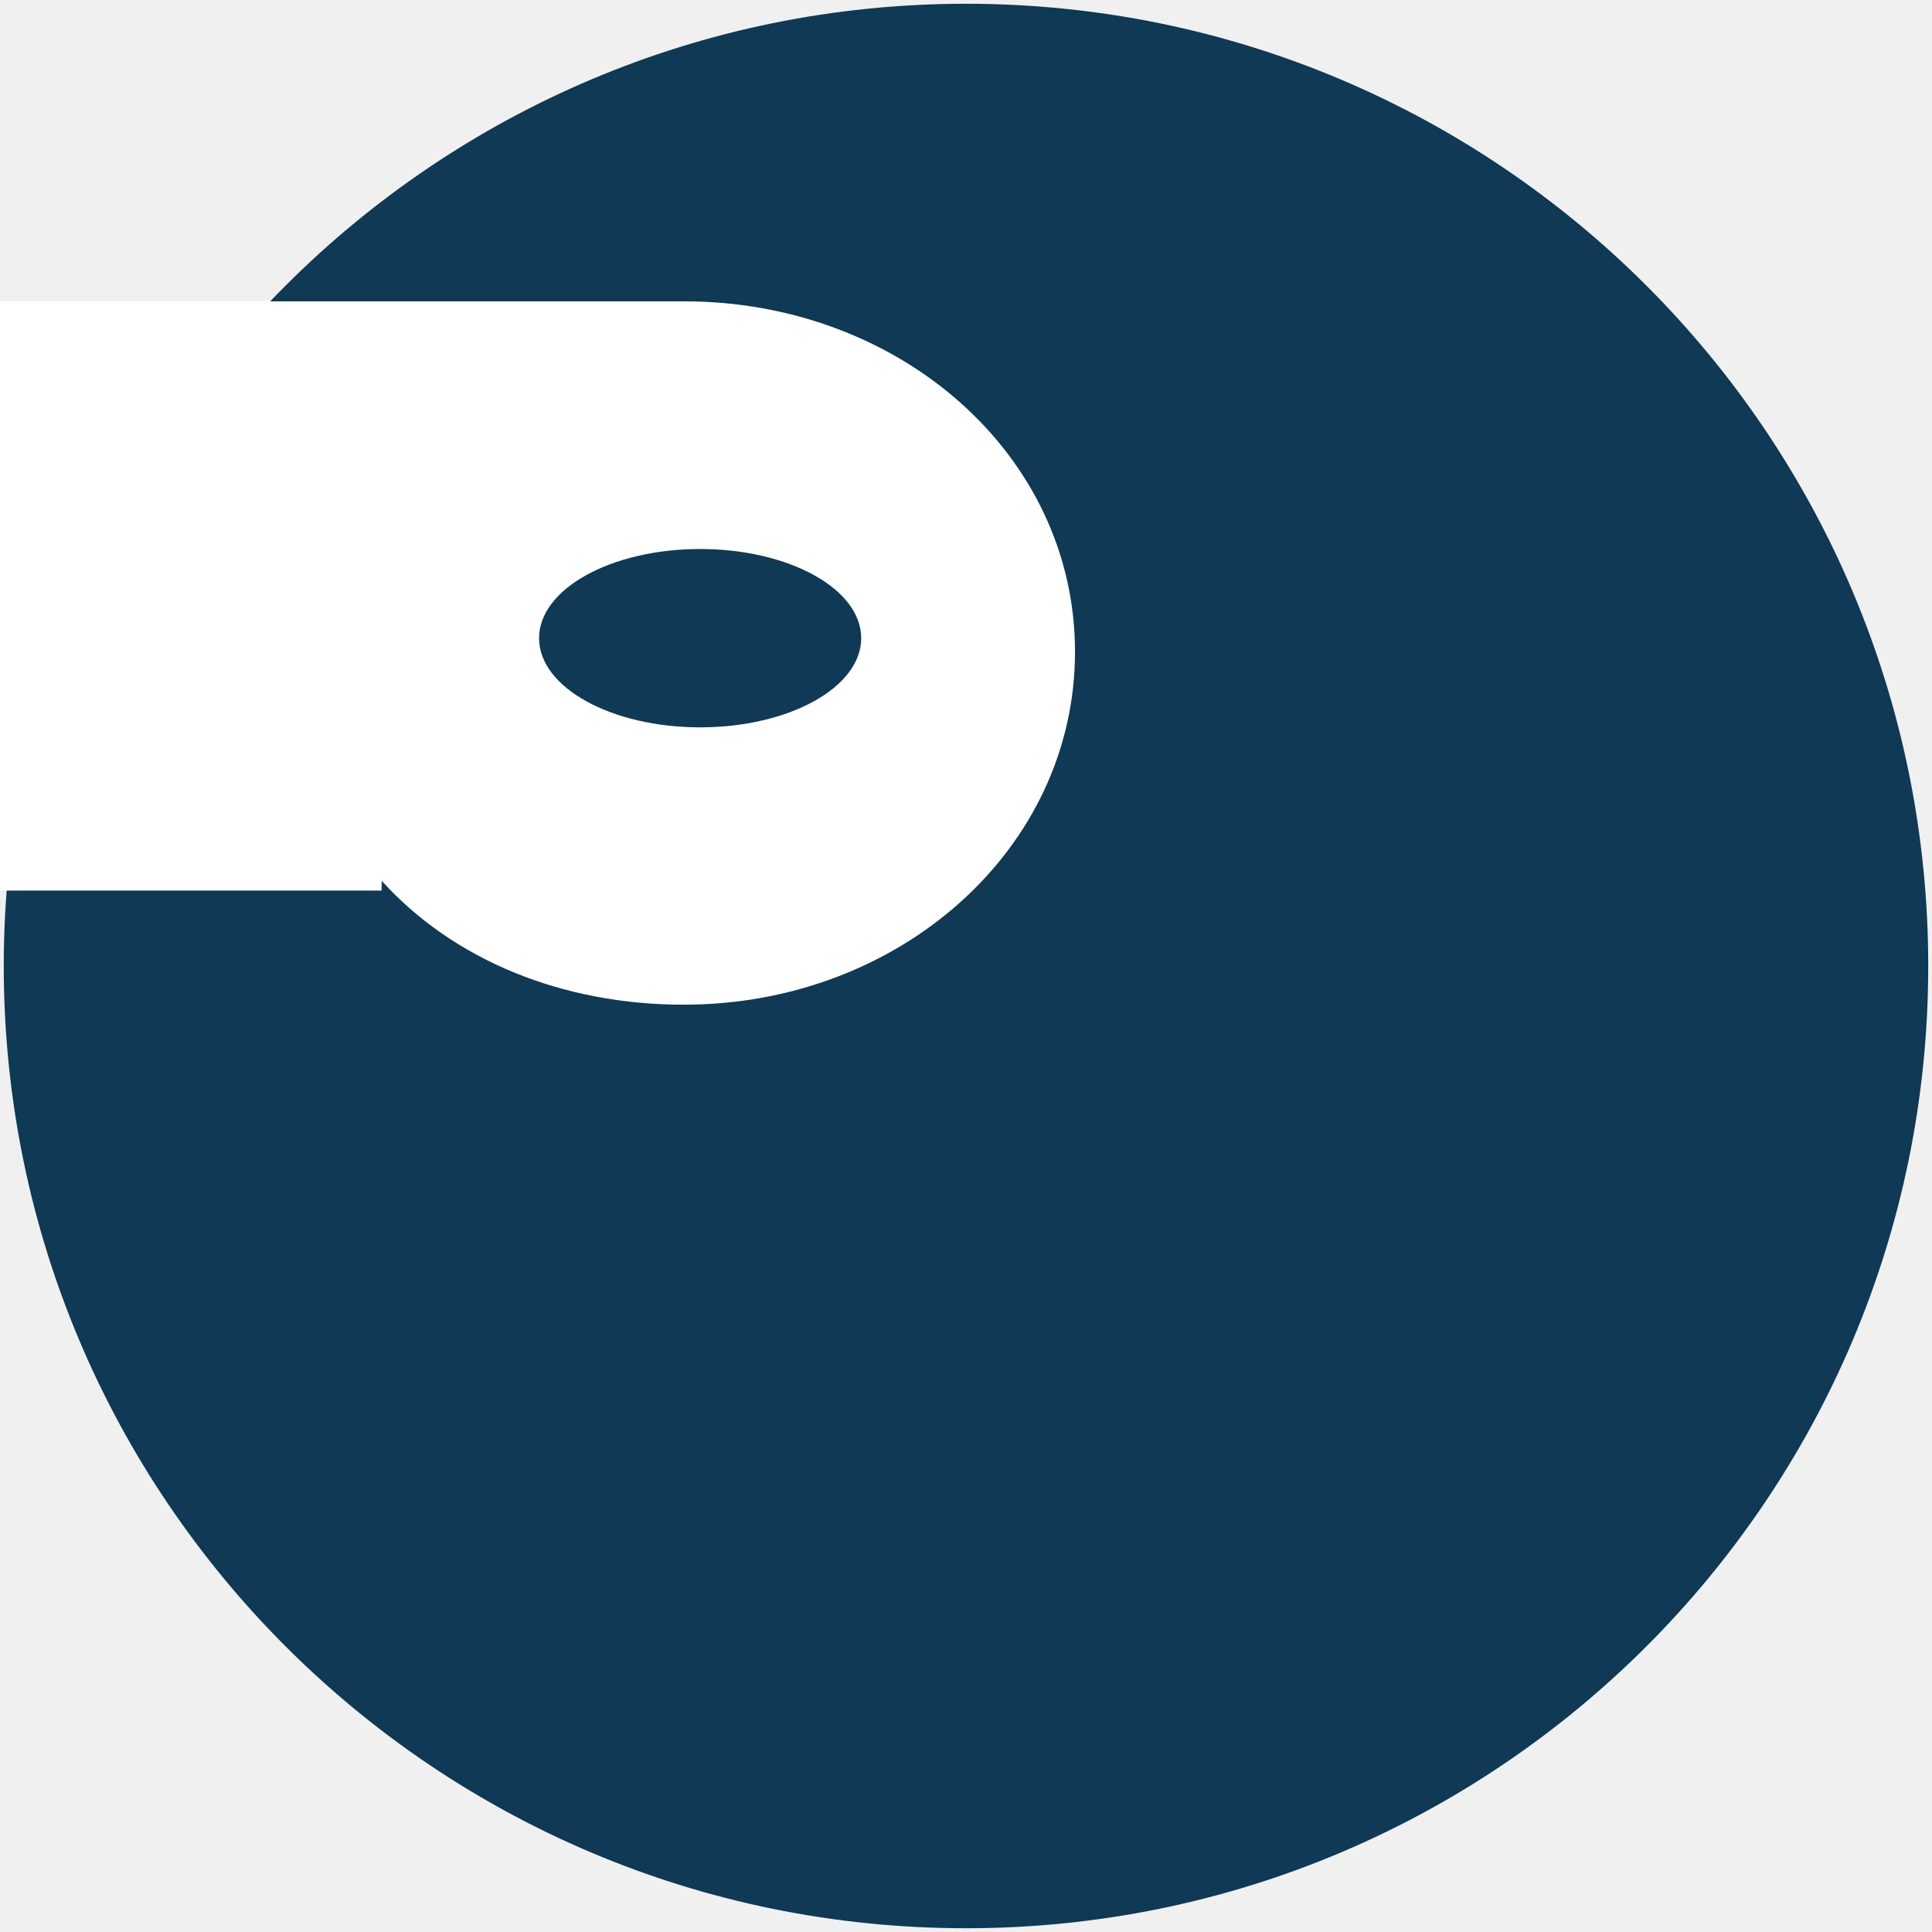
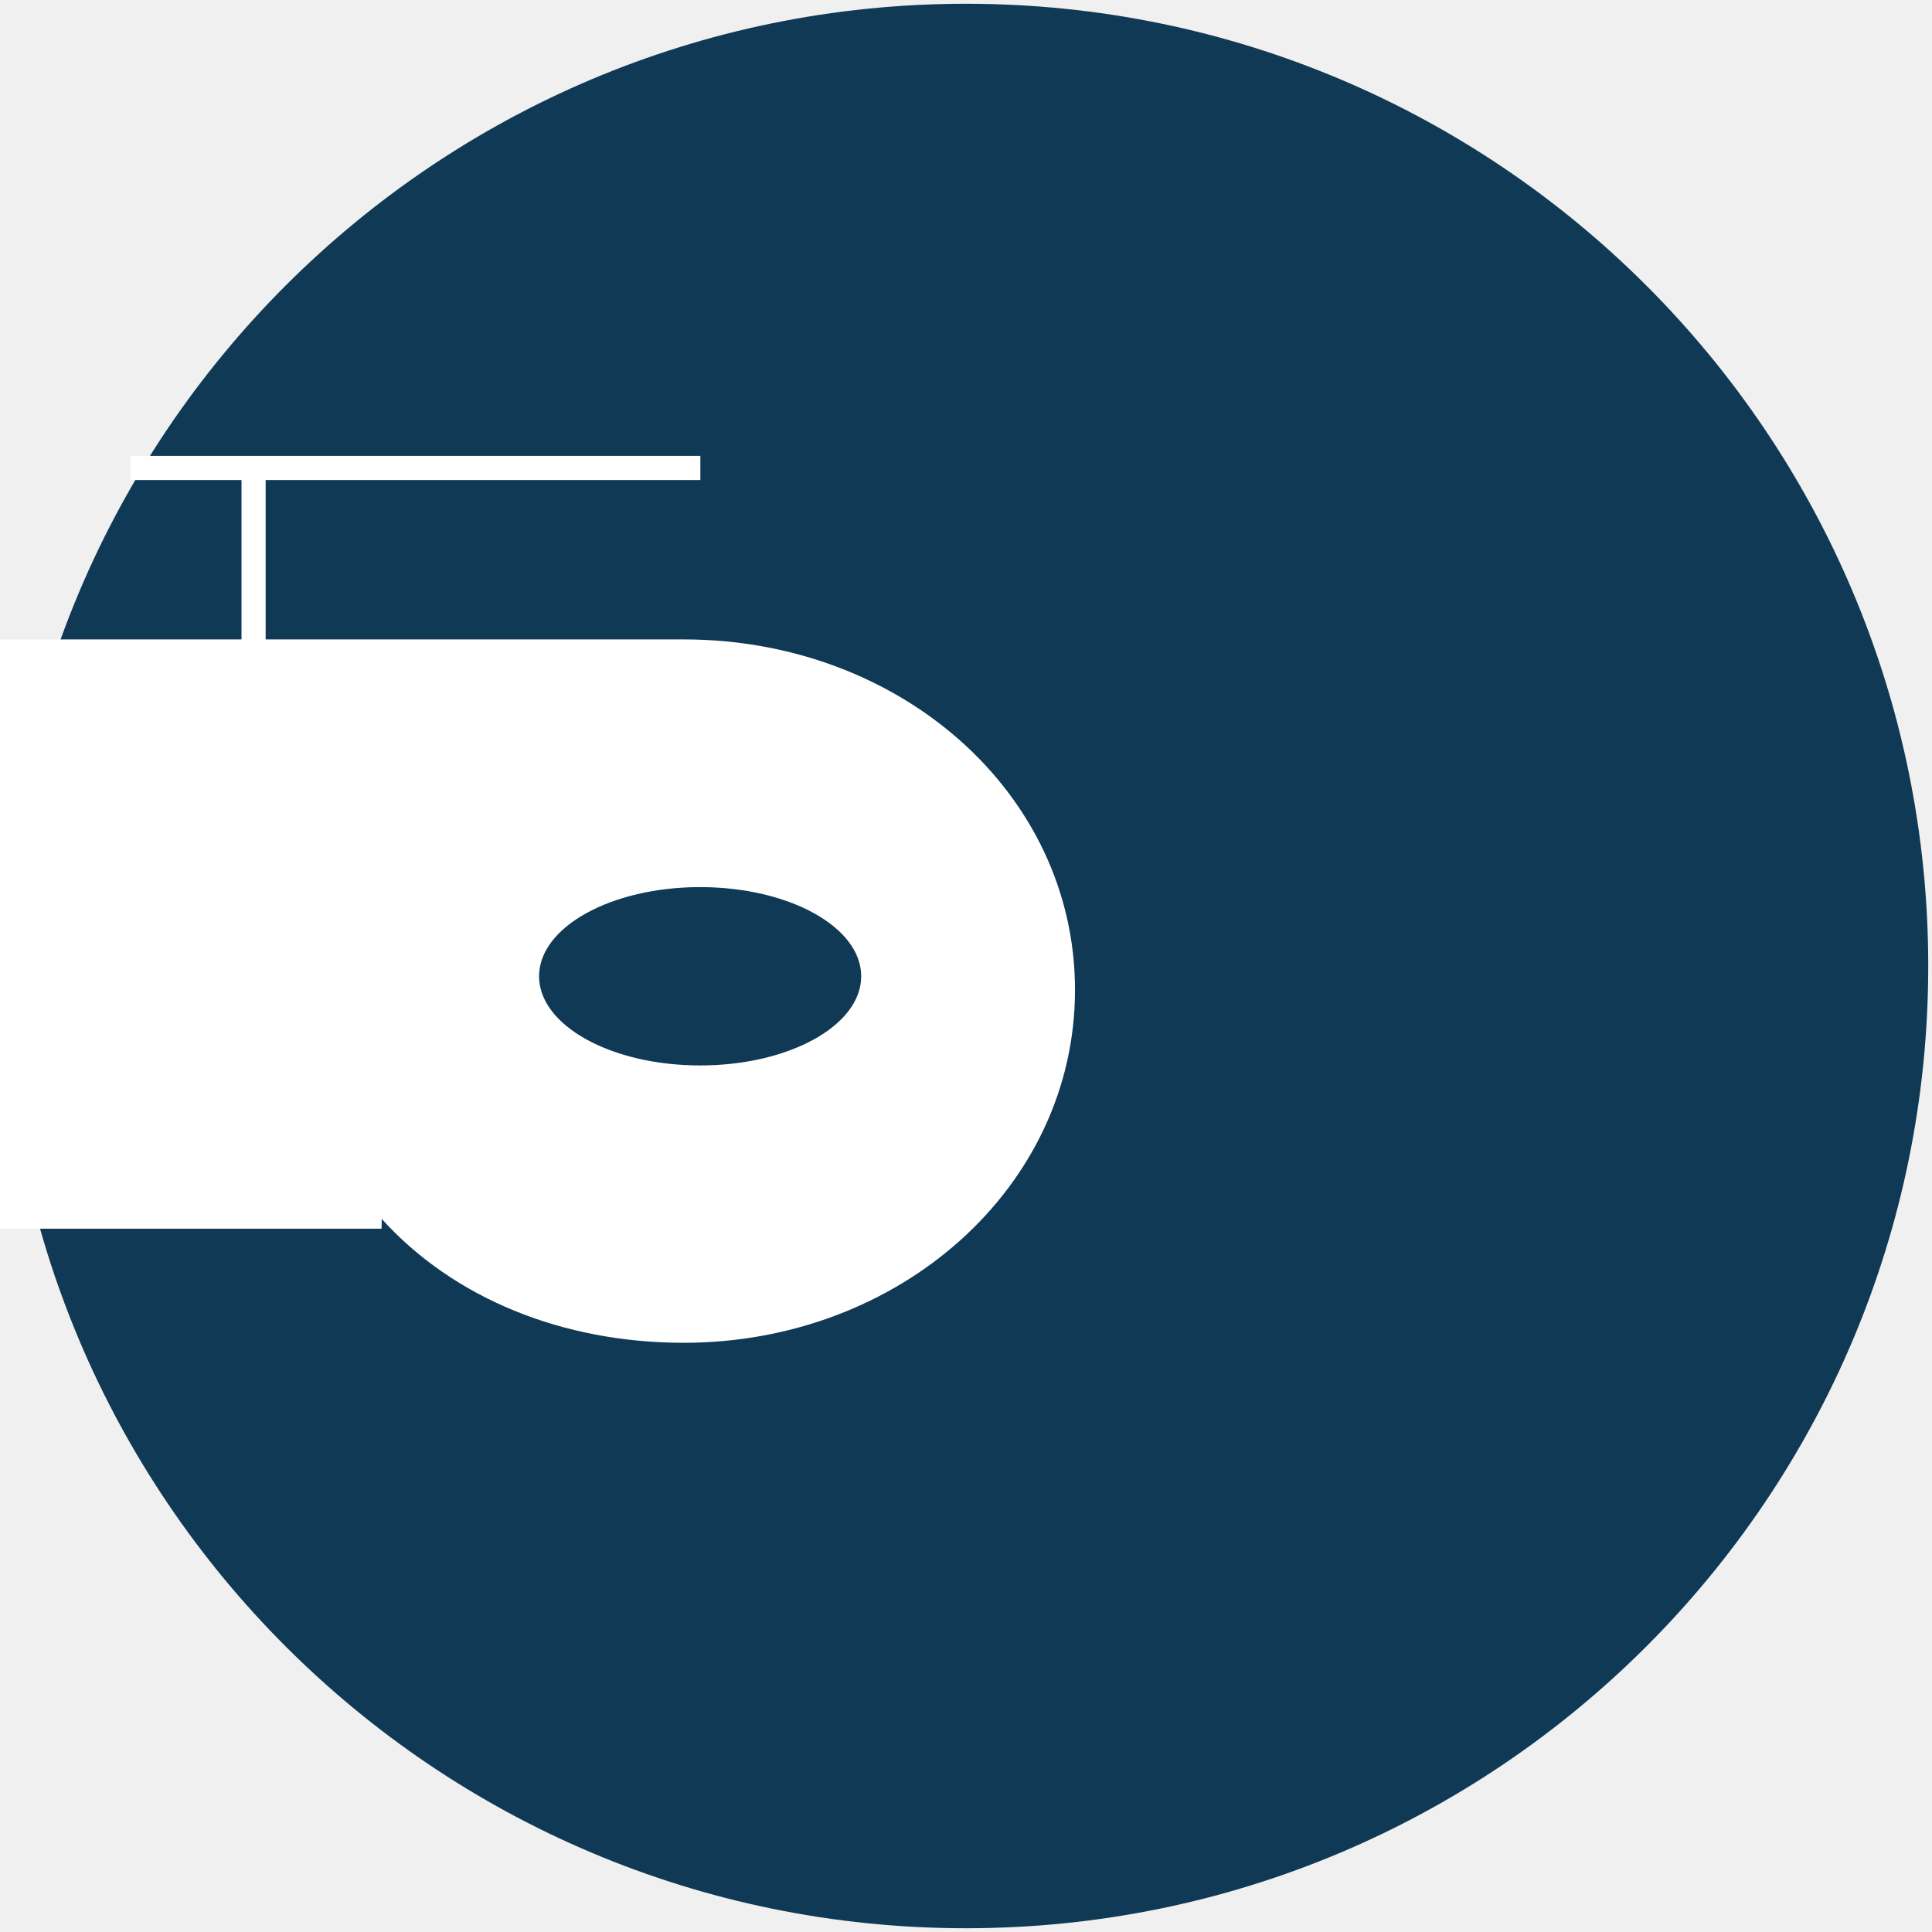
<svg xmlns="http://www.w3.org/2000/svg" version="1.1" x="0px" y="0px" width="400px" height="400px" viewBox="0 0 400 400" enable-background="new 0 0 400 400" xml:space="preserve">
  <g id="fill">
    <circle fill="#0F3955" cx="200" cy="200" r="199.221" />
    <g>
-       <path fill="#FFFFFF" d="M79.03,182.366c14.853,16.409,37.376,25.644,62.532,25.644c44.725,0,81.006-32.275,81.006-73.053    c0-40.779-36.261-72.572-80.985-72.572c-0.737,0-3.294,0-3.294,0l0,0H0v122h79" />
-       <path fill="#0F3955" d="M144.953,113.667c-18.414,0-33.344,8.266-33.344,18.46c0,10.195,14.93,18.461,33.344,18.461    c18.419,0,33.349-8.266,33.349-18.461C178.302,121.933,163.372,113.667,144.953,113.667z" />
+       <path fill="#FFFFFF" d="M79.03,252.366c14.853,16.409,37.376,25.644,62.532,25.644c44.725,0,81.006-32.275,81.006-73.053    c0-40.779-36.261-72.572-80.985-72.572c-0.737,0-3.294,0-3.294,0l0,0H0v122h79" />
+       <path fill="#0F3955" d="M144.953,183.667c-18.414,0-33.344,8.266-33.344,18.46c0,10.195,14.93,18.461,33.344,18.461    c18.419,0,33.349-8.266,33.349-18.461C178.302,191.933,163.372,183.667,144.953,183.667z" />
    </g>
+     <rect x="27" y="94.385" fill="#FFFFFF" width="118" height="5" />
+     <rect x="50" y="97.385" fill="#FFFFFF" width="5" height="59" />
  </g>
  <g id="Layer_1">
</g>
  <g id="members">
</g>
  <g id="bolts">
</g>
  <g id="draw">
</g>
  <g id="Default">
</g>
  <g id="cut">
</g>
  <g id="favIcon">
</g>
  <g id="_x31_31207_x5F_thank_x5F_you_x5F_note">
</g>
  <g id="_x31_40227_x5F_banner">
</g>
</svg>
